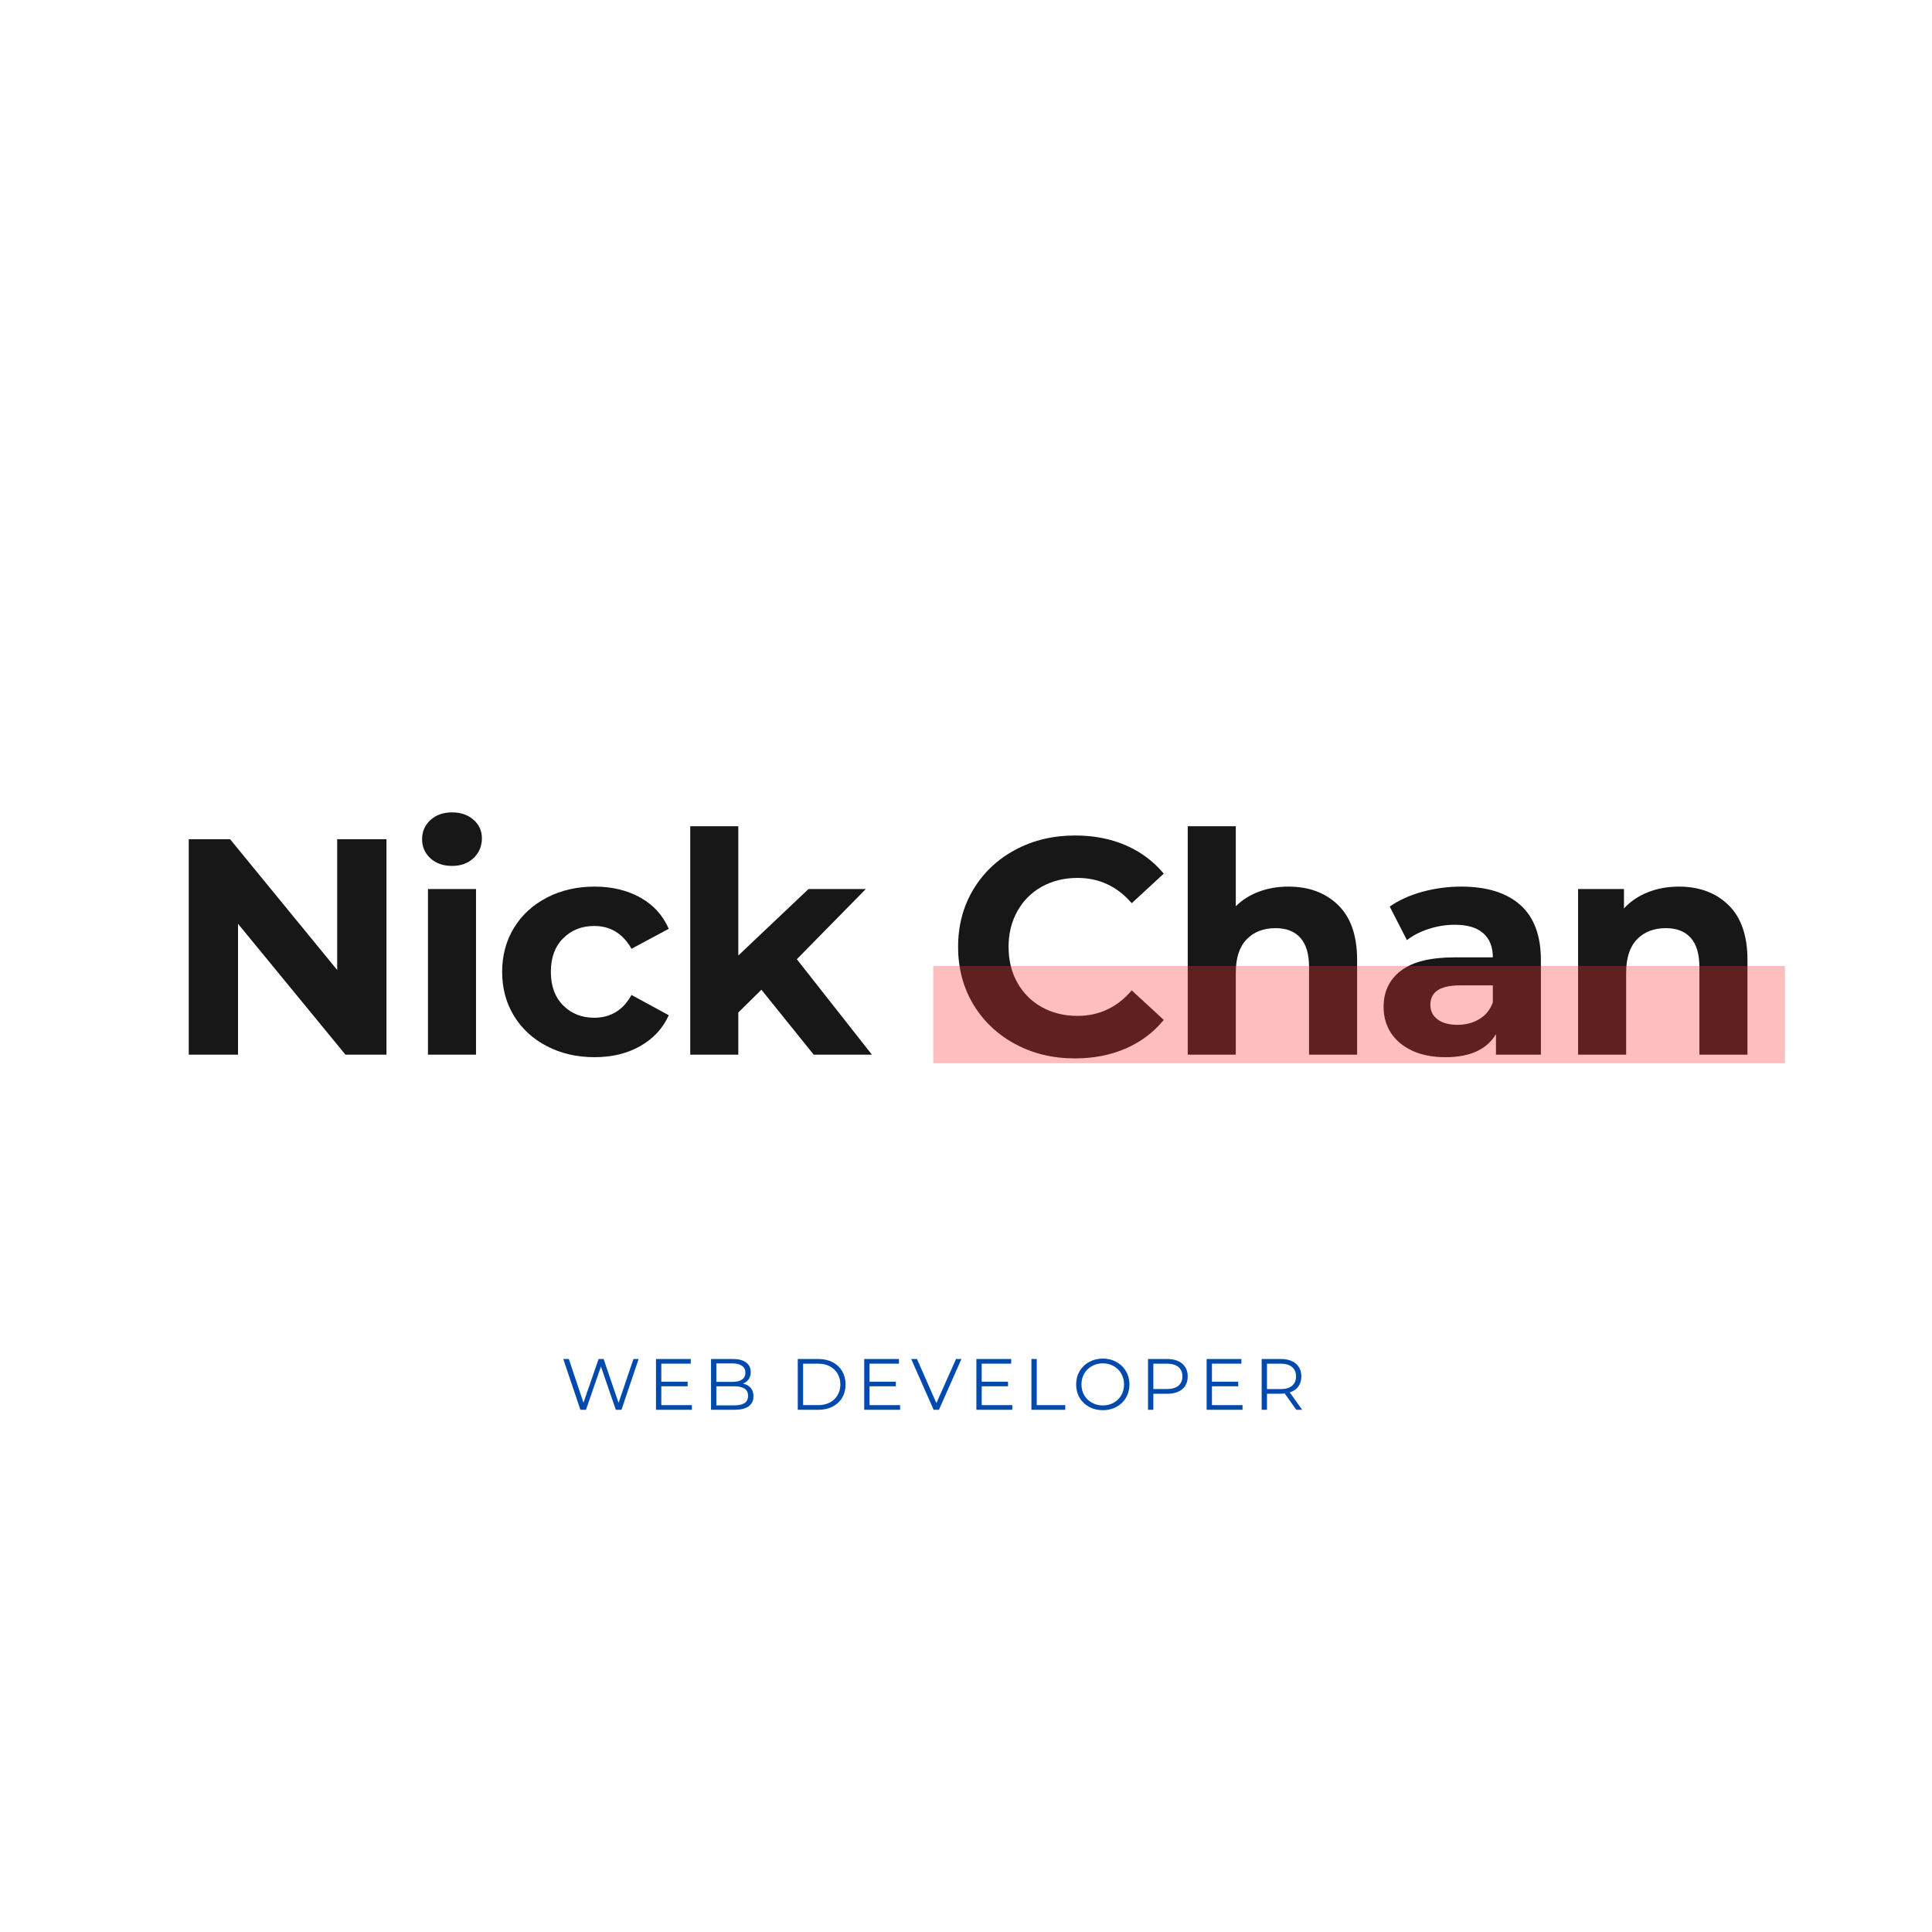
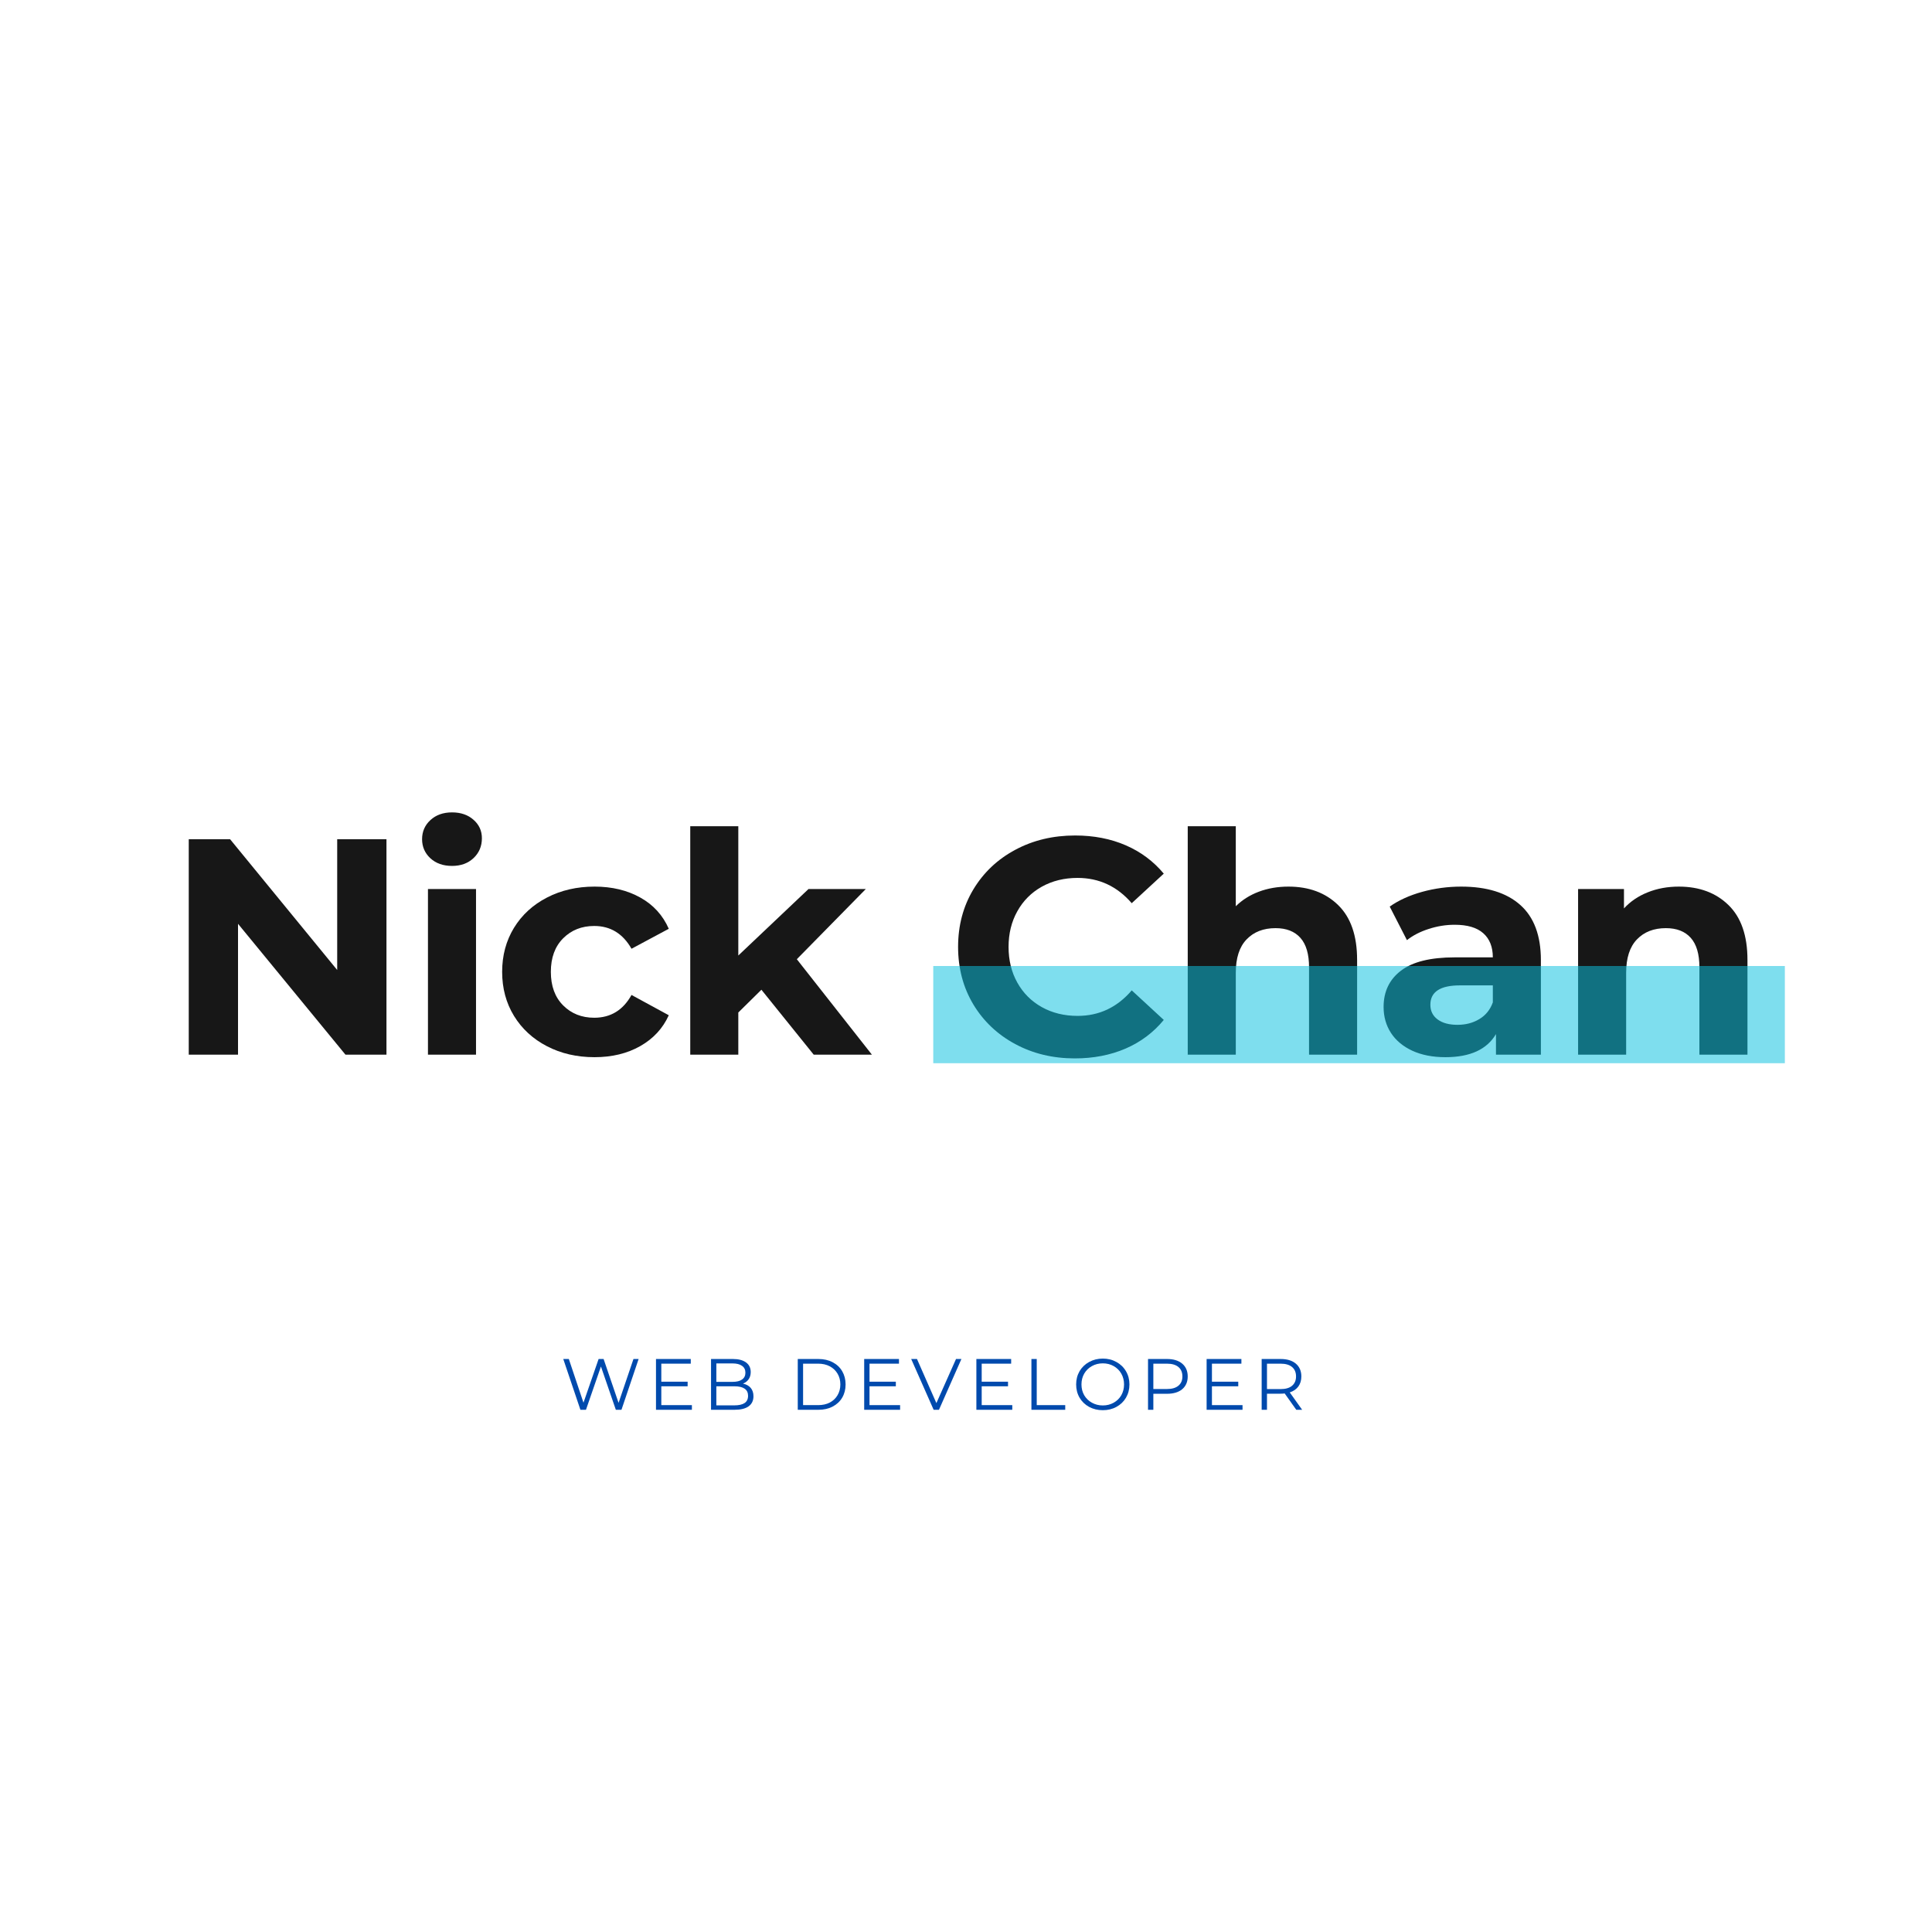
<svg xmlns="http://www.w3.org/2000/svg" width="500" zoomAndPan="magnify" viewBox="0 0 375 375" height="500" preserveAspectRatio="xMidYMid meet" version="1.0">
  <defs>
-     <filter x="0%" y="0%" width="100%" height="100%" id="23b8be277a">
+     <filter x="0%" y="0%" width="100%" height="100%" id="23ae3abf26">
      <feColorMatrix values="0 0 0 0 1 0 0 0 0 1 0 0 0 0 1 0 0 0 1 0" color-interpolation-filters="sRGB" />
    </filter>
    <g />
-     <mask id="975f0bb485">
-       <g filter="url(#23b8be277a)">
-         <rect x="-37.5" width="450" fill="#000000" y="-37.5" height="450" fill-opacity="0.32" />
+     <mask id="ed46f344a4">
+       <g filter="url(#23ae3abf26)">
+         <rect x="-37.5" width="450" fill="#000000" y="-37.5" height="450" fill-opacity="0.53" />
      </g>
    </mask>
-     <clipPath id="d8c464fae3">
+     <clipPath id="1aaadf26ce">
      <path d="M 1.145 0.5 L 166.457 0.5 L 166.457 19.367 L 1.145 19.367 Z M 1.145 0.5 " clip-rule="nonzero" />
    </clipPath>
-     <clipPath id="a10476ce3d">
+     <clipPath id="2106381cd5">
      <rect x="0" width="167" y="0" height="20" />
    </clipPath>
  </defs>
  <g fill="#171717" fill-opacity="1">
    <g transform="translate(31.68404, 204.7148)">
      <g>
        <path d="M 43.328 -41.828 L 43.328 0 L 35.375 0 L 14.516 -25.406 L 14.516 0 L 4.953 0 L 4.953 -41.828 L 12.969 -41.828 L 33.766 -16.438 L 33.766 -41.828 Z M 43.328 -41.828 " />
      </g>
    </g>
  </g>
  <g fill="#171717" fill-opacity="1">
    <g transform="translate(78.76987, 204.7148)">
      <g>
        <path d="M 4.297 -32.156 L 13.625 -32.156 L 13.625 0 L 4.297 0 Z M 8.969 -36.641 C 7.25 -36.641 5.848 -37.133 4.766 -38.125 C 3.691 -39.125 3.156 -40.359 3.156 -41.828 C 3.156 -43.305 3.691 -44.539 4.766 -45.531 C 5.848 -46.531 7.25 -47.031 8.969 -47.031 C 10.676 -47.031 12.066 -46.551 13.141 -45.594 C 14.223 -44.645 14.766 -43.453 14.766 -42.016 C 14.766 -40.461 14.223 -39.176 13.141 -38.156 C 12.066 -37.145 10.676 -36.641 8.969 -36.641 Z M 8.969 -36.641 " />
      </g>
    </g>
  </g>
  <g fill="#171717" fill-opacity="1">
    <g transform="translate(95.56048, 204.7148)">
      <g>
        <path d="M 19.844 0.484 C 16.414 0.484 13.336 -0.223 10.609 -1.641 C 7.879 -3.055 5.742 -5.02 4.203 -7.531 C 2.672 -10.039 1.906 -12.891 1.906 -16.078 C 1.906 -19.266 2.672 -22.113 4.203 -24.625 C 5.742 -27.133 7.879 -29.094 10.609 -30.5 C 13.336 -31.914 16.414 -32.625 19.844 -32.625 C 23.227 -32.625 26.188 -31.914 28.719 -30.5 C 31.25 -29.094 33.094 -27.07 34.25 -24.438 L 27.016 -20.562 C 25.336 -23.508 22.926 -24.984 19.781 -24.984 C 17.352 -24.984 15.344 -24.188 13.75 -22.594 C 12.156 -21 11.359 -18.828 11.359 -16.078 C 11.359 -13.328 12.156 -11.156 13.75 -9.562 C 15.344 -7.969 17.352 -7.172 19.781 -7.172 C 22.969 -7.172 25.379 -8.645 27.016 -11.594 L 34.25 -7.656 C 33.094 -5.102 31.25 -3.109 28.719 -1.672 C 26.188 -0.234 23.227 0.484 19.844 0.484 Z M 19.844 0.484 " />
      </g>
    </g>
  </g>
  <g fill="#171717" fill-opacity="1">
    <g transform="translate(129.6797, 204.7148)">
      <g>
        <path d="M 18.109 -12.609 L 13.625 -8.188 L 13.625 0 L 4.297 0 L 4.297 -44.344 L 13.625 -44.344 L 13.625 -19.25 L 27.25 -32.156 L 38.375 -32.156 L 24.984 -18.531 L 39.562 0 L 28.266 0 Z M 18.109 -12.609 " />
      </g>
    </g>
  </g>
  <g fill="#171717" fill-opacity="1">
    <g transform="translate(167.922, 204.7148)">
      <g />
    </g>
  </g>
  <g fill="#171717" fill-opacity="1">
    <g transform="translate(183.637, 204.7148)">
      <g>
        <path d="M 24.984 0.719 C 20.723 0.719 16.867 -0.207 13.422 -2.062 C 9.973 -3.914 7.258 -6.484 5.281 -9.766 C 3.312 -13.055 2.328 -16.773 2.328 -20.922 C 2.328 -25.066 3.312 -28.781 5.281 -32.062 C 7.258 -35.352 9.973 -37.922 13.422 -39.766 C 16.867 -41.617 20.742 -42.547 25.047 -42.547 C 28.672 -42.547 31.945 -41.91 34.875 -40.641 C 37.801 -39.367 40.258 -37.535 42.25 -35.141 L 36.031 -29.406 C 33.207 -32.676 29.703 -34.312 25.516 -34.312 C 22.93 -34.312 20.617 -33.742 18.578 -32.609 C 16.547 -31.473 14.961 -29.883 13.828 -27.844 C 12.691 -25.812 12.125 -23.504 12.125 -20.922 C 12.125 -18.328 12.691 -16.016 13.828 -13.984 C 14.961 -11.953 16.547 -10.367 18.578 -9.234 C 20.617 -8.098 22.93 -7.531 25.516 -7.531 C 29.703 -7.531 33.207 -9.18 36.031 -12.484 L 42.25 -6.75 C 40.258 -4.32 37.789 -2.469 34.844 -1.188 C 31.895 0.082 28.609 0.719 24.984 0.719 Z M 24.984 0.719 " />
      </g>
    </g>
  </g>
  <g fill="#171717" fill-opacity="1">
    <g transform="translate(226.2413, 204.7148)">
      <g>
        <path d="M 23.844 -32.625 C 27.832 -32.625 31.051 -31.426 33.5 -29.031 C 35.945 -26.645 37.172 -23.102 37.172 -18.406 L 37.172 0 L 27.844 0 L 27.844 -16.969 C 27.844 -19.52 27.285 -21.422 26.172 -22.672 C 25.055 -23.93 23.445 -24.562 21.344 -24.562 C 18.988 -24.562 17.113 -23.832 15.719 -22.375 C 14.32 -20.926 13.625 -18.766 13.625 -15.891 L 13.625 0 L 4.297 0 L 4.297 -44.344 L 13.625 -44.344 L 13.625 -28.812 C 14.863 -30.039 16.359 -30.984 18.109 -31.641 C 19.859 -32.297 21.77 -32.625 23.844 -32.625 Z M 23.844 -32.625 " />
      </g>
    </g>
  </g>
  <g fill="#171717" fill-opacity="1">
    <g transform="translate(266.3359, 204.7148)">
      <g>
        <path d="M 17.266 -32.625 C 22.254 -32.625 26.082 -31.438 28.75 -29.062 C 31.414 -26.695 32.75 -23.125 32.75 -18.344 L 32.75 0 L 24.031 0 L 24.031 -4 C 22.27 -1.008 19 0.484 14.219 0.484 C 11.75 0.484 9.609 0.066 7.797 -0.766 C 5.984 -1.609 4.598 -2.766 3.641 -4.234 C 2.691 -5.711 2.219 -7.391 2.219 -9.266 C 2.219 -12.254 3.344 -14.602 5.594 -16.312 C 7.844 -18.031 11.316 -18.891 16.016 -18.891 L 23.422 -18.891 C 23.422 -20.922 22.801 -22.484 21.562 -23.578 C 20.332 -24.672 18.484 -25.219 16.016 -25.219 C 14.305 -25.219 12.625 -24.945 10.969 -24.406 C 9.312 -23.875 7.906 -23.148 6.75 -22.234 L 3.406 -28.75 C 5.156 -29.977 7.254 -30.93 9.703 -31.609 C 12.16 -32.285 14.68 -32.625 17.266 -32.625 Z M 16.562 -5.797 C 18.156 -5.797 19.566 -6.164 20.797 -6.906 C 22.035 -7.645 22.91 -8.727 23.422 -10.156 L 23.422 -13.453 L 17.031 -13.453 C 13.207 -13.453 11.297 -12.195 11.297 -9.688 C 11.297 -8.488 11.766 -7.539 12.703 -6.844 C 13.641 -6.145 14.926 -5.797 16.562 -5.797 Z M 16.562 -5.797 " />
      </g>
    </g>
  </g>
  <g fill="#171717" fill-opacity="1">
    <g transform="translate(302.0088, 204.7148)">
      <g>
        <path d="M 23.844 -32.625 C 27.832 -32.625 31.051 -31.426 33.5 -29.031 C 35.945 -26.645 37.172 -23.102 37.172 -18.406 L 37.172 0 L 27.844 0 L 27.844 -16.969 C 27.844 -19.52 27.285 -21.422 26.172 -22.672 C 25.055 -23.93 23.445 -24.562 21.344 -24.562 C 18.988 -24.562 17.113 -23.832 15.719 -22.375 C 14.32 -20.926 13.625 -18.766 13.625 -15.891 L 13.625 0 L 4.297 0 L 4.297 -32.156 L 13.203 -32.156 L 13.203 -28.391 C 14.441 -29.742 15.977 -30.785 17.812 -31.516 C 19.645 -32.254 21.656 -32.625 23.844 -32.625 Z M 23.844 -32.625 " />
      </g>
    </g>
  </g>
-   <g mask="url(#975f0bb485)">
+   <g mask="url(#ed46f344a4)">
    <g transform="matrix(1, 0, 0, 1, 180, 187)">
-       <g clip-path="url(#a10476ce3d)">
-         <g clip-path="url(#d8c464fae3)">
-           <path fill="#ff3131" d="M 1.145 0.5 L 166.457 0.5 L 166.457 19.367 L 1.145 19.367 Z M 1.145 0.5 " fill-opacity="1" fill-rule="nonzero" />
+       <g clip-path="url(#2106381cd5)">
+         <g clip-path="url(#1aaadf26ce)">
+           <path fill="#0cc0df" d="M 1.145 0.5 L 166.438 0.5 L 166.438 19.367 L 1.145 19.367 Z M 1.145 0.5 " fill-opacity="1" fill-rule="nonzero" />
        </g>
      </g>
    </g>
  </g>
  <g fill="#004aad" fill-opacity="1">
    <g transform="translate(108.8144, 273.6399)">
      <g>
        <path d="M 15.141 -9.859 L 11.812 0 L 10.719 0 L 7.828 -8.406 L 4.922 0 L 3.844 0 L 0.516 -9.859 L 1.594 -9.859 L 4.438 -1.375 L 7.375 -9.859 L 8.344 -9.859 L 11.25 -1.344 L 14.141 -9.859 Z M 15.141 -9.859 " />
      </g>
    </g>
  </g>
  <g fill="#004aad" fill-opacity="1">
    <g transform="translate(125.7187, 273.6399)">
      <g>
        <path d="M 8.578 -0.906 L 8.578 0 L 1.609 0 L 1.609 -9.859 L 8.359 -9.859 L 8.359 -8.953 L 2.641 -8.953 L 2.641 -5.453 L 7.75 -5.453 L 7.75 -4.562 L 2.641 -4.562 L 2.641 -0.906 Z M 8.578 -0.906 " />
      </g>
    </g>
  </g>
  <g fill="#004aad" fill-opacity="1">
    <g transform="translate(136.4021, 273.6399)">
      <g>
        <path d="M 7.812 -5.078 C 8.457 -4.941 8.957 -4.664 9.312 -4.25 C 9.664 -3.832 9.844 -3.289 9.844 -2.625 C 9.844 -1.781 9.531 -1.129 8.906 -0.672 C 8.281 -0.223 7.359 0 6.141 0 L 1.609 0 L 1.609 -9.859 L 5.859 -9.859 C 6.953 -9.859 7.801 -9.633 8.406 -9.188 C 9.008 -8.75 9.312 -8.129 9.312 -7.328 C 9.312 -6.773 9.176 -6.305 8.906 -5.922 C 8.645 -5.547 8.281 -5.266 7.812 -5.078 Z M 2.641 -9 L 2.641 -5.422 L 5.781 -5.422 C 6.582 -5.422 7.195 -5.57 7.625 -5.875 C 8.062 -6.176 8.281 -6.617 8.281 -7.203 C 8.281 -7.785 8.062 -8.227 7.625 -8.531 C 7.195 -8.844 6.582 -9 5.781 -9 Z M 6.125 -0.859 C 7.008 -0.859 7.676 -1.008 8.125 -1.312 C 8.57 -1.613 8.797 -2.082 8.797 -2.719 C 8.797 -3.945 7.906 -4.562 6.125 -4.562 L 2.641 -4.562 L 2.641 -0.859 Z M 6.125 -0.859 " />
      </g>
    </g>
  </g>
  <g fill="#004aad" fill-opacity="1">
    <g transform="translate(148.2819, 273.6399)">
      <g />
    </g>
  </g>
  <g fill="#004aad" fill-opacity="1">
    <g transform="translate(153.2371, 273.6399)">
      <g>
        <path d="M 1.609 -9.859 L 5.609 -9.859 C 6.66 -9.859 7.582 -9.648 8.375 -9.234 C 9.176 -8.816 9.797 -8.234 10.234 -7.484 C 10.672 -6.734 10.891 -5.879 10.891 -4.922 C 10.891 -3.961 10.672 -3.109 10.234 -2.359 C 9.797 -1.617 9.176 -1.039 8.375 -0.625 C 7.582 -0.207 6.66 0 5.609 0 L 1.609 0 Z M 5.562 -0.906 C 6.426 -0.906 7.18 -1.07 7.828 -1.406 C 8.473 -1.75 8.973 -2.223 9.328 -2.828 C 9.691 -3.441 9.875 -4.141 9.875 -4.922 C 9.875 -5.711 9.691 -6.41 9.328 -7.016 C 8.973 -7.617 8.473 -8.094 7.828 -8.438 C 7.18 -8.781 6.426 -8.953 5.562 -8.953 L 2.641 -8.953 L 2.641 -0.906 Z M 5.562 -0.906 " />
      </g>
    </g>
  </g>
  <g fill="#004aad" fill-opacity="1">
    <g transform="translate(166.1302, 273.6399)">
      <g>
        <path d="M 8.578 -0.906 L 8.578 0 L 1.609 0 L 1.609 -9.859 L 8.359 -9.859 L 8.359 -8.953 L 2.641 -8.953 L 2.641 -5.453 L 7.75 -5.453 L 7.75 -4.562 L 2.641 -4.562 L 2.641 -0.906 Z M 8.578 -0.906 " />
      </g>
    </g>
  </g>
  <g fill="#004aad" fill-opacity="1">
    <g transform="translate(176.8137, 273.6399)">
      <g>
        <path d="M 9.797 -9.859 L 5.438 0 L 4.406 0 L 0.047 -9.859 L 1.172 -9.859 L 4.938 -1.297 L 8.75 -9.859 Z M 9.797 -9.859 " />
      </g>
    </g>
  </g>
  <g fill="#004aad" fill-opacity="1">
    <g transform="translate(187.9052, 273.6399)">
      <g>
        <path d="M 8.578 -0.906 L 8.578 0 L 1.609 0 L 1.609 -9.859 L 8.359 -9.859 L 8.359 -8.953 L 2.641 -8.953 L 2.641 -5.453 L 7.75 -5.453 L 7.75 -4.562 L 2.641 -4.562 L 2.641 -0.906 Z M 8.578 -0.906 " />
      </g>
    </g>
  </g>
  <g fill="#004aad" fill-opacity="1">
    <g transform="translate(198.5887, 273.6399)">
      <g>
        <path d="M 1.609 -9.859 L 2.641 -9.859 L 2.641 -0.906 L 8.172 -0.906 L 8.172 0 L 1.609 0 Z M 1.609 -9.859 " />
      </g>
    </g>
  </g>
  <g fill="#004aad" fill-opacity="1">
    <g transform="translate(208.1462, 273.6399)">
      <g>
        <path d="M 5.906 0.078 C 4.938 0.078 4.051 -0.133 3.25 -0.562 C 2.457 -1 1.836 -1.598 1.391 -2.359 C 0.953 -3.117 0.734 -3.973 0.734 -4.922 C 0.734 -5.867 0.953 -6.723 1.391 -7.484 C 1.836 -8.242 2.457 -8.844 3.25 -9.281 C 4.051 -9.719 4.938 -9.938 5.906 -9.938 C 6.883 -9.938 7.766 -9.719 8.547 -9.281 C 9.336 -8.852 9.957 -8.254 10.406 -7.484 C 10.852 -6.723 11.078 -5.867 11.078 -4.922 C 11.078 -3.973 10.852 -3.113 10.406 -2.344 C 9.957 -1.582 9.336 -0.988 8.547 -0.562 C 7.766 -0.133 6.883 0.078 5.906 0.078 Z M 5.906 -0.844 C 6.688 -0.844 7.391 -1.02 8.016 -1.375 C 8.648 -1.727 9.145 -2.211 9.5 -2.828 C 9.852 -3.453 10.031 -4.148 10.031 -4.922 C 10.031 -5.691 9.852 -6.391 9.5 -7.016 C 9.145 -7.641 8.648 -8.129 8.016 -8.484 C 7.391 -8.836 6.688 -9.016 5.906 -9.016 C 5.133 -9.016 4.43 -8.836 3.797 -8.484 C 3.16 -8.129 2.66 -7.641 2.297 -7.016 C 1.941 -6.391 1.766 -5.691 1.766 -4.922 C 1.766 -4.148 1.941 -3.453 2.297 -2.828 C 2.66 -2.211 3.16 -1.727 3.797 -1.375 C 4.43 -1.02 5.133 -0.844 5.906 -0.844 Z M 5.906 -0.844 " />
      </g>
    </g>
  </g>
  <g fill="#004aad" fill-opacity="1">
    <g transform="translate(221.2223, 273.6399)">
      <g>
        <path d="M 5.297 -9.859 C 6.555 -9.859 7.539 -9.555 8.25 -8.953 C 8.957 -8.348 9.312 -7.52 9.312 -6.469 C 9.312 -5.426 8.957 -4.602 8.25 -4 C 7.539 -3.406 6.555 -3.109 5.297 -3.109 L 2.641 -3.109 L 2.641 0 L 1.609 0 L 1.609 -9.859 Z M 5.266 -4.031 C 6.242 -4.031 6.988 -4.242 7.5 -4.672 C 8.02 -5.098 8.281 -5.695 8.281 -6.469 C 8.281 -7.27 8.02 -7.883 7.5 -8.312 C 6.988 -8.738 6.242 -8.953 5.266 -8.953 L 2.641 -8.953 L 2.641 -4.031 Z M 5.266 -4.031 " />
      </g>
    </g>
  </g>
  <g fill="#004aad" fill-opacity="1">
    <g transform="translate(232.5953, 273.6399)">
      <g>
        <path d="M 8.578 -0.906 L 8.578 0 L 1.609 0 L 1.609 -9.859 L 8.359 -9.859 L 8.359 -8.953 L 2.641 -8.953 L 2.641 -5.453 L 7.75 -5.453 L 7.75 -4.562 L 2.641 -4.562 L 2.641 -0.906 Z M 8.578 -0.906 " />
      </g>
    </g>
  </g>
  <g fill="#004aad" fill-opacity="1">
    <g transform="translate(243.2788, 273.6399)">
      <g>
        <path d="M 8.328 0 L 6.078 -3.172 C 5.828 -3.141 5.566 -3.125 5.297 -3.125 L 2.641 -3.125 L 2.641 0 L 1.609 0 L 1.609 -9.859 L 5.297 -9.859 C 6.555 -9.859 7.539 -9.555 8.25 -8.953 C 8.957 -8.348 9.312 -7.52 9.312 -6.469 C 9.312 -5.707 9.117 -5.062 8.734 -4.531 C 8.348 -4 7.789 -3.613 7.062 -3.375 L 9.469 0 Z M 5.266 -4.016 C 6.242 -4.016 6.988 -4.227 7.5 -4.656 C 8.02 -5.094 8.281 -5.695 8.281 -6.469 C 8.281 -7.27 8.02 -7.883 7.5 -8.312 C 6.988 -8.738 6.242 -8.953 5.266 -8.953 L 2.641 -8.953 L 2.641 -4.016 Z M 5.266 -4.016 " />
      </g>
    </g>
  </g>
</svg>
